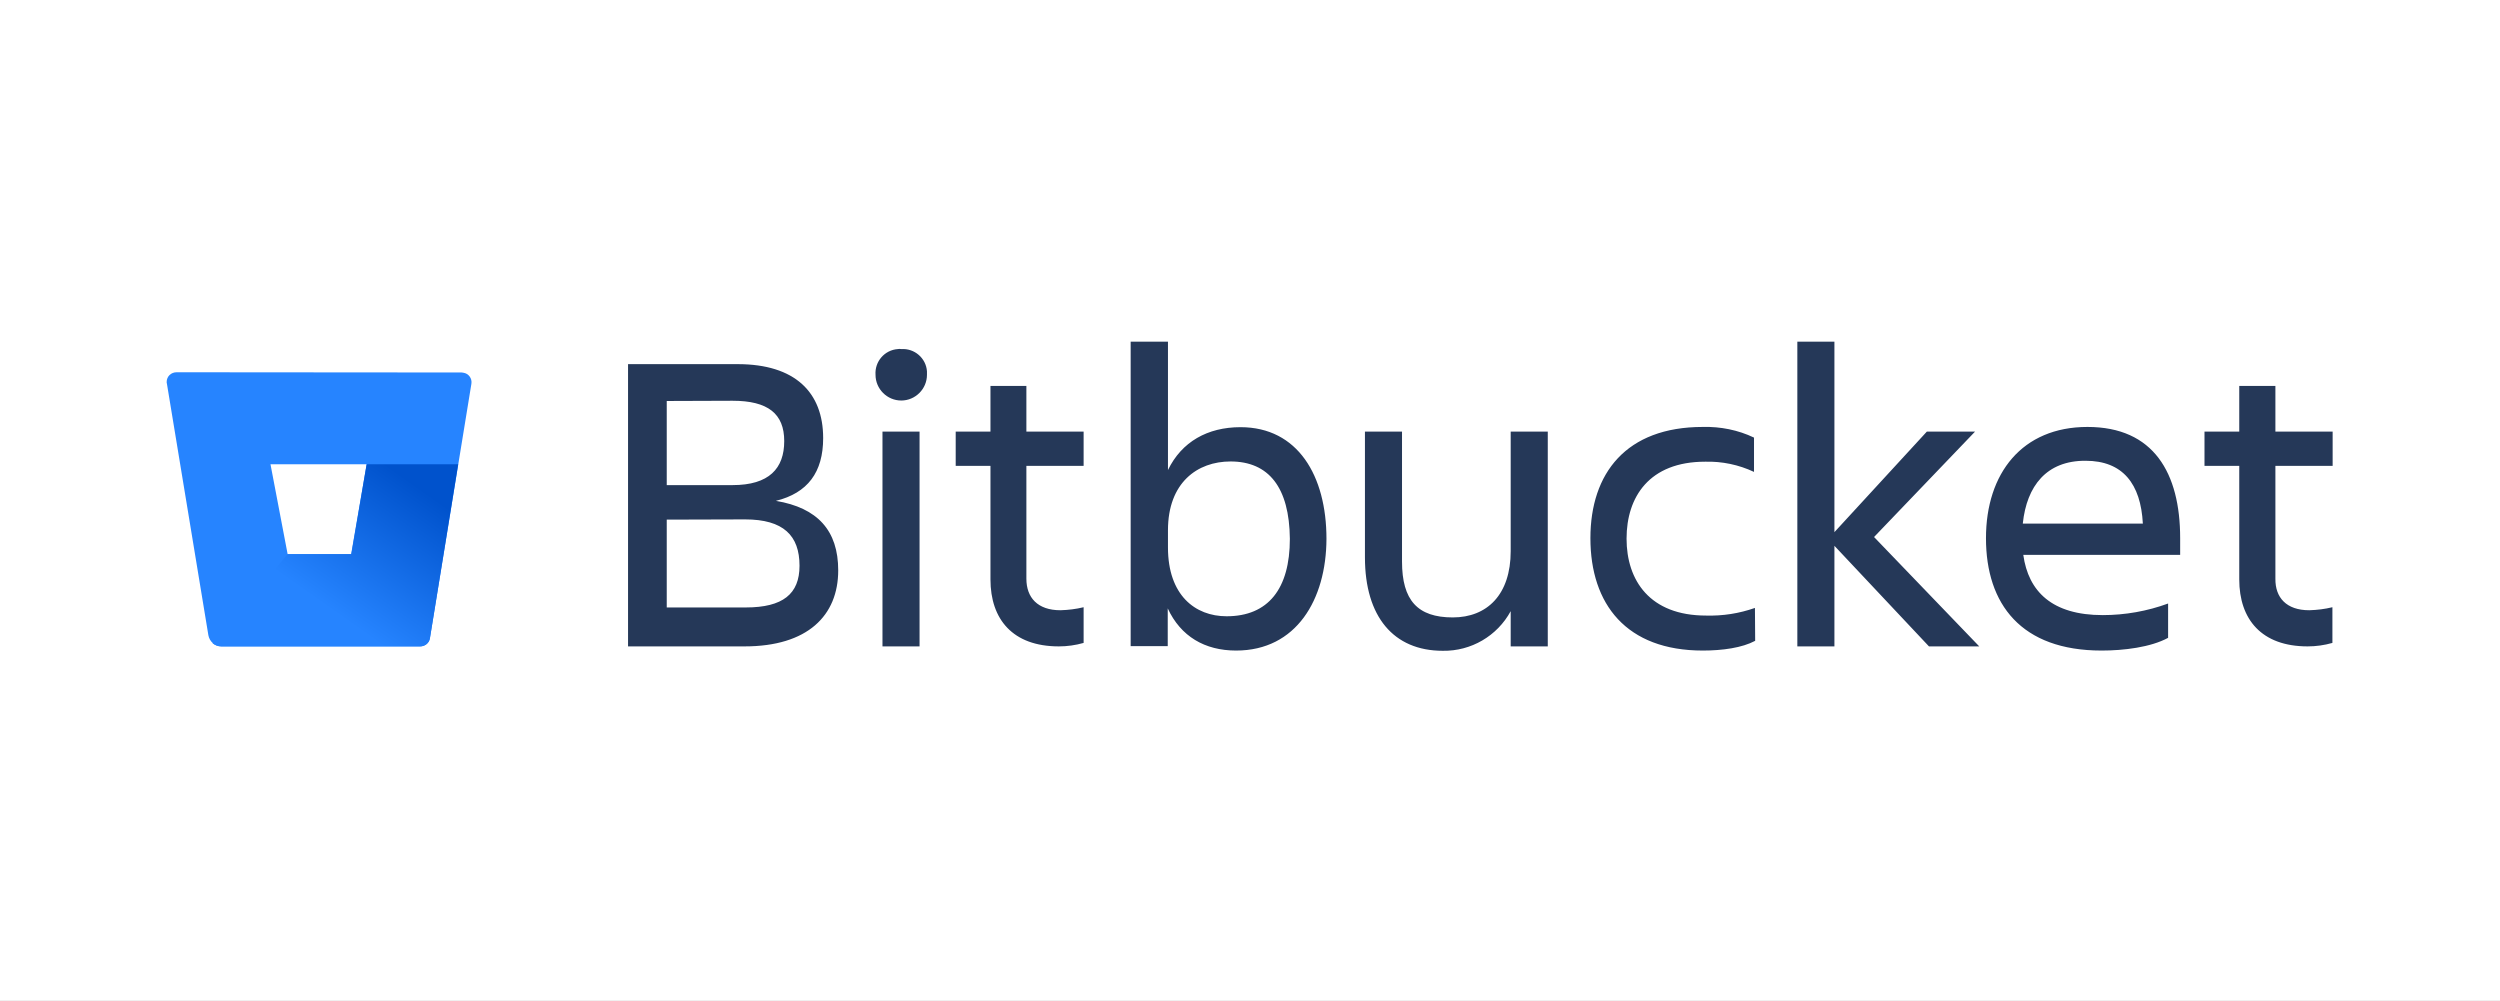
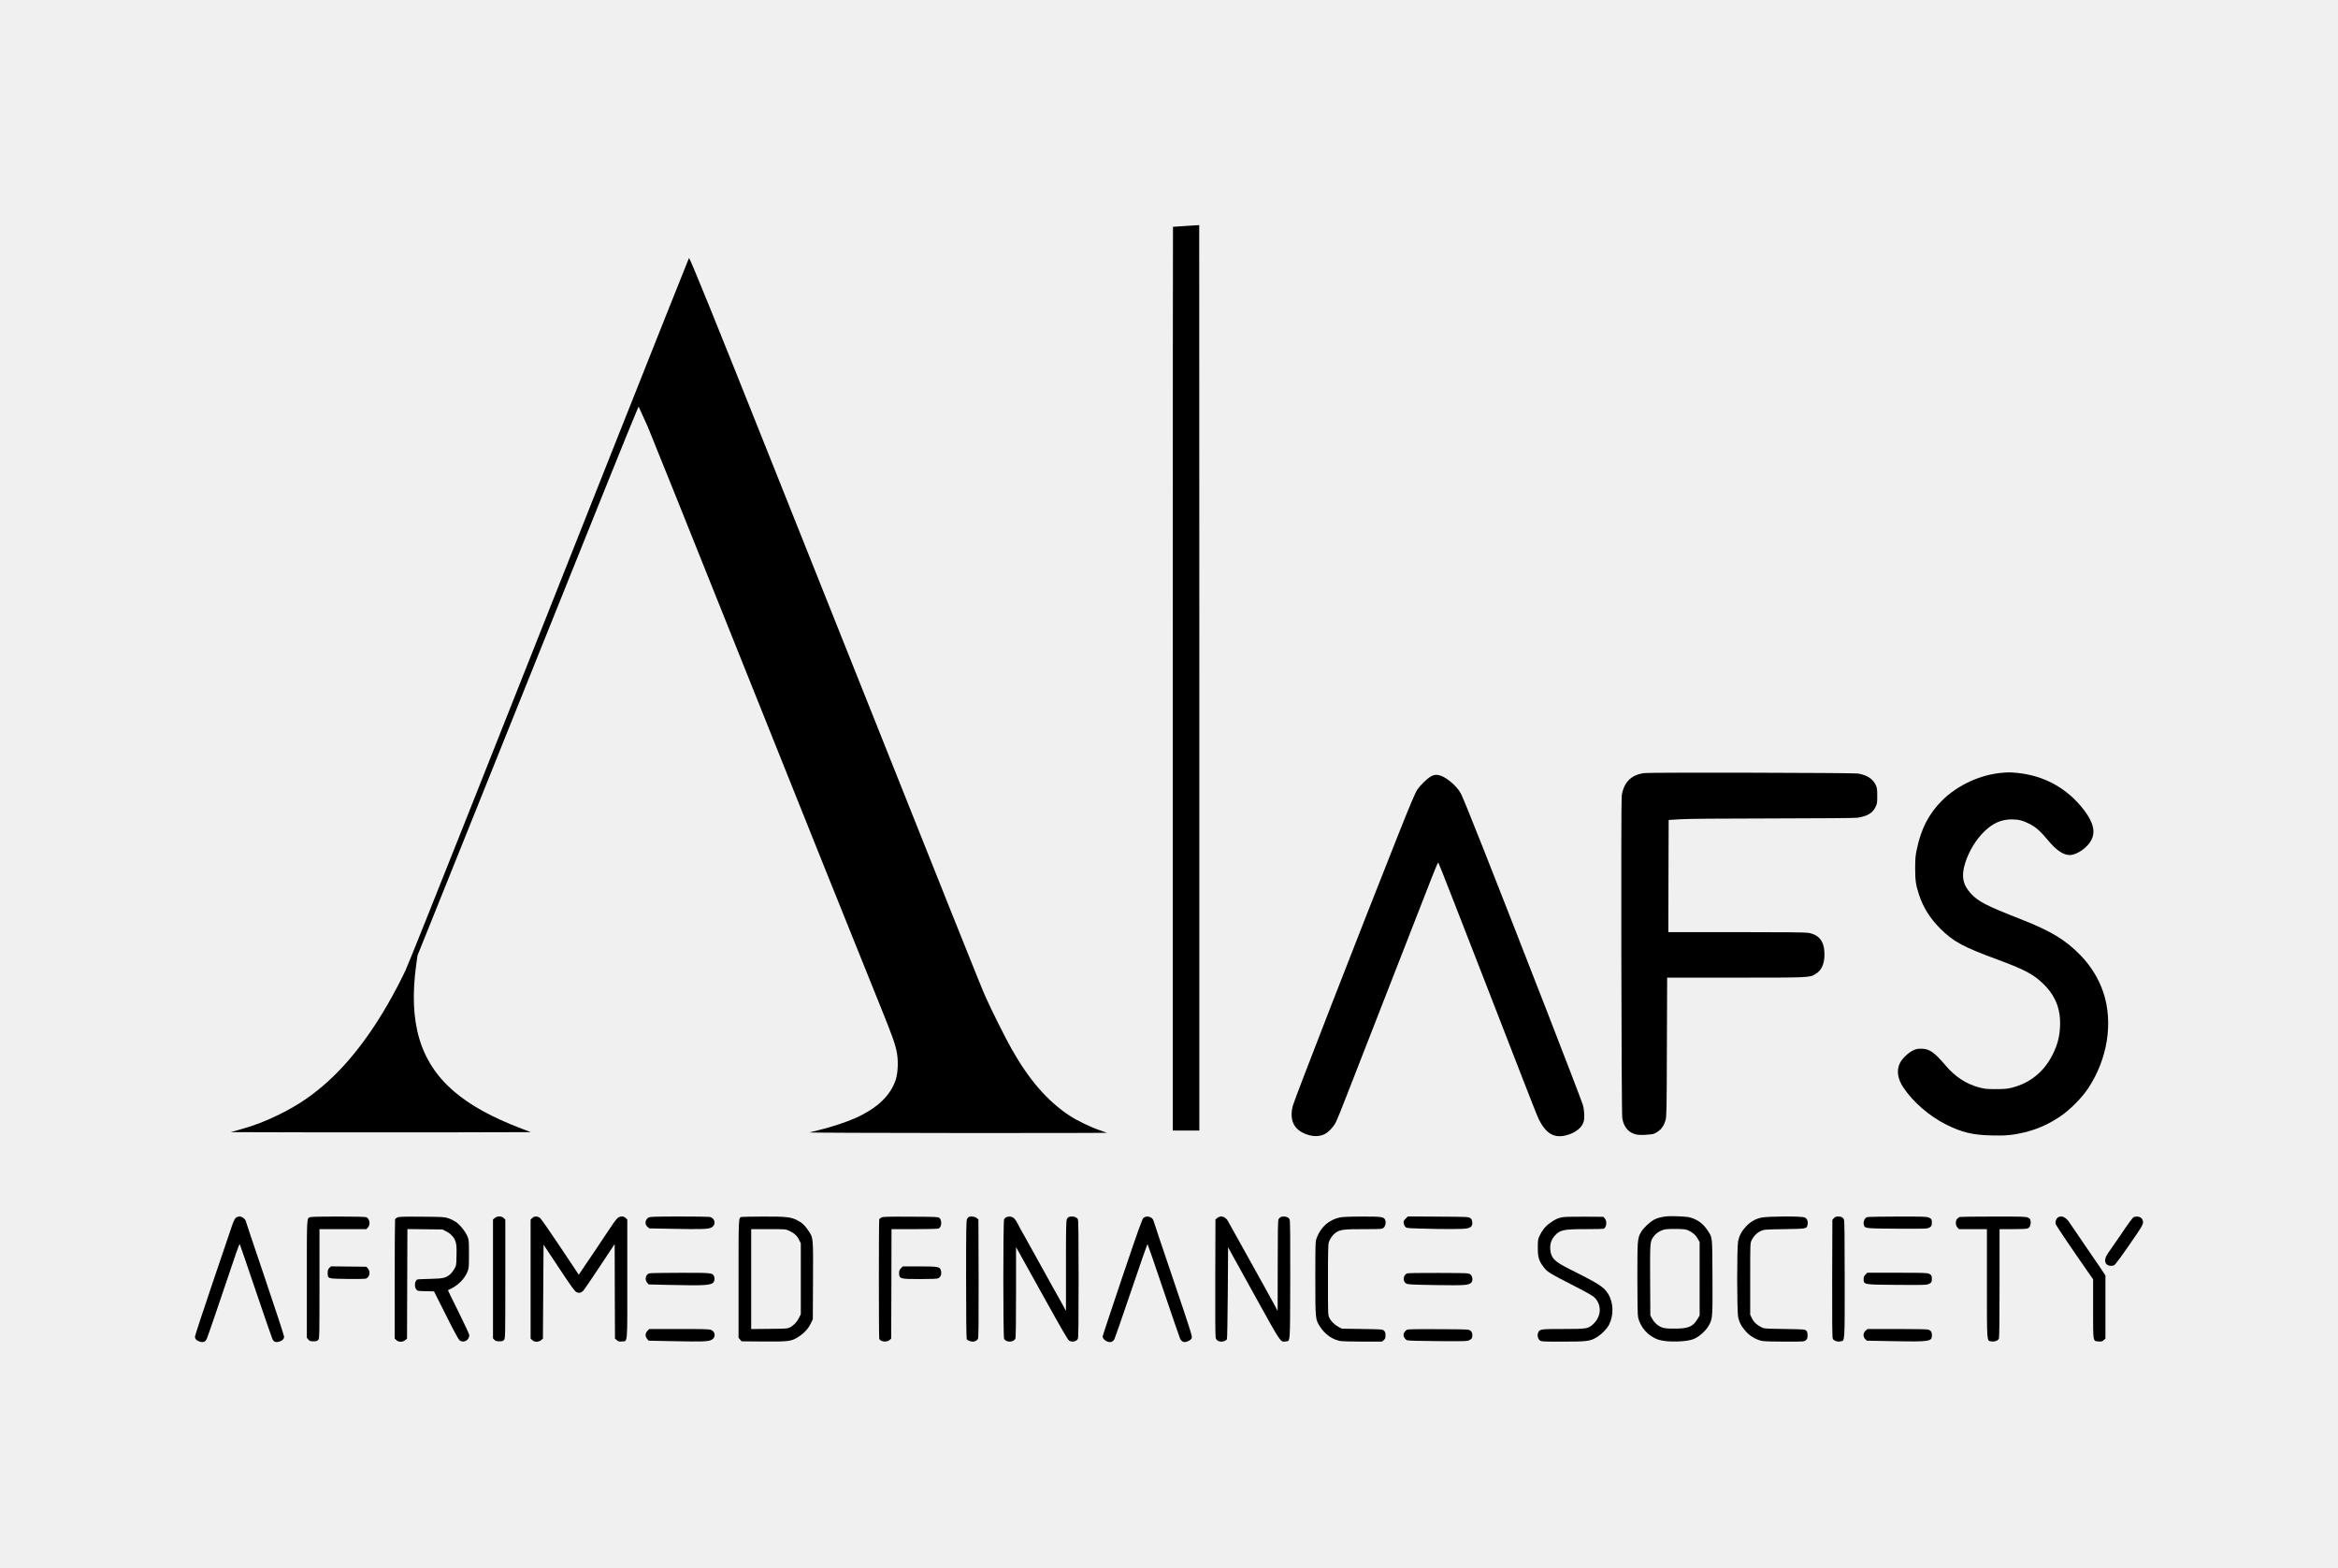
- <svg xmlns="http://www.w3.org/2000/svg" width="300px" height="120px" viewBox="0 0 300 120" version="1.1">
-   <defs>
-     <linearGradient x1="108.654%" y1="13.888%" x2="46.979%" y2="78.803%" id="linearGradient-1">
-       <stop stop-color="#0052CC" offset="18%" />
-       <stop stop-color="#2684FF" offset="100%" />
-     </linearGradient>
-   </defs>
-   <g id="Page-1" stroke="none" stroke-width="1" fill="none" fill-rule="evenodd">
-     <g id="Group-12">
-       <rect id="Rectangle-Copy-2" fill="#FFFFFF" fill-rule="nonzero" x="0" y="0" width="300" height="120" />
-       <g id="bitbucket" transform="translate(20, 41)">
-         <path d="M68.518,2.697 C75.414,2.697 78.779,6.09 78.779,11.568 C78.779,15.683 76.916,18.158 73.106,19.104 C78.111,19.938 80.586,22.663 80.586,27.446 C80.586,32.868 76.916,36.567 69.352,36.567 L55.365,36.567 L55.365,2.697 L68.518,2.697 Z M60.009,7.119 L60.009,17.213 L67.906,17.213 C72.299,17.213 74.107,15.211 74.107,11.929 C74.107,8.648 72.16,7.091 67.906,7.091 L60.009,7.119 Z M60.009,21.356 L60.009,31.895 L69.491,31.895 C73.94,31.895 75.942,30.282 75.942,26.89 C75.942,23.275 74.024,21.328 69.407,21.328 L60.009,21.356 Z M88.15,0.89 C89.735,0.779 91.125,1.974 91.236,3.559 L91.236,3.976 C91.236,5.673 89.846,7.063 88.15,7.063 C86.453,7.063 85.063,5.673 85.063,3.976 C84.952,2.391 86.148,1.001 87.733,0.89 C87.872,0.862 88.011,0.862 88.15,0.89 Z M85.897,10.789 L90.347,10.789 L90.347,36.567 L85.897,36.567 L85.897,10.789 Z M107.253,32.229 C108.199,32.201 109.117,32.09 110.034,31.867 L110.034,36.15 C109.061,36.428 108.06,36.567 107.059,36.567 C101.525,36.567 98.856,33.313 98.856,28.53 L98.856,14.905 L94.684,14.905 L94.684,10.789 L98.856,10.789 L98.856,5.311 L103.166,5.311 L103.166,10.789 L110.034,10.789 L110.034,14.905 L103.166,14.905 L103.166,28.447 C103.166,30.699 104.501,32.229 107.253,32.229 Z M128.332,37.067 C124.578,37.067 121.686,35.371 120.128,32.006 L120.128,36.539 L115.679,36.539 L115.679,0 L120.156,0 L120.156,15.405 C121.797,12.013 124.911,10.261 128.86,10.261 C135.728,10.261 139.176,16.073 139.176,23.664 C139.149,30.95 135.561,37.067 128.332,37.067 Z M127.664,14.376 C123.688,14.376 120.156,16.907 120.156,22.635 L120.156,24.693 C120.156,30.421 123.41,32.952 127.191,32.952 C132.197,32.952 134.783,29.643 134.783,23.664 C134.727,17.491 132.252,14.376 127.664,14.376 Z M143.793,10.789 L148.242,10.789 L148.242,26.389 C148.242,31.033 150.105,33.091 154.332,33.091 C158.447,33.091 161.283,30.366 161.283,25.138 L161.283,10.789 L165.733,10.789 L165.733,36.567 L161.283,36.567 L161.283,32.34 C159.671,35.316 156.528,37.151 153.136,37.095 C147.213,37.095 143.793,32.98 143.793,25.889 L143.793,10.789 Z M190.62,35.899 C189.063,36.734 186.699,37.067 184.336,37.067 C175.159,37.067 170.849,31.506 170.849,23.581 C170.849,15.795 175.132,10.233 184.336,10.233 C186.449,10.178 188.563,10.595 190.481,11.512 L190.481,15.628 C188.646,14.766 186.644,14.349 184.614,14.404 C177.912,14.404 175.187,18.631 175.187,23.636 C175.187,28.642 177.968,32.868 184.725,32.868 C186.727,32.924 188.702,32.618 190.593,31.951 L190.62,35.899 Z M195.681,36.567 L195.681,0 L200.13,0 L200.13,22.858 L211.226,10.789 L217.01,10.789 L204.886,23.442 L217.51,36.567 L211.476,36.567 L200.13,24.498 L200.13,36.567 L195.681,36.567 Z M232.193,37.067 C222.543,37.067 218.317,31.506 218.317,23.581 C218.317,15.795 222.655,10.233 230.496,10.233 C238.449,10.233 241.619,15.767 241.619,23.581 L241.619,25.583 L222.794,25.583 C223.405,29.976 226.242,32.813 232.332,32.813 C235.001,32.813 237.671,32.34 240.173,31.422 L240.173,35.538 C238.088,36.678 234.834,37.067 232.193,37.067 Z M222.766,21.829 L237.142,21.829 C236.892,17.046 234.723,14.293 230.274,14.293 C225.574,14.265 223.211,17.324 222.738,21.801 L222.738,21.829 L222.766,21.829 Z M257.108,32.229 C258.053,32.201 258.971,32.09 259.889,31.867 L259.889,36.15 C258.916,36.428 257.914,36.567 256.913,36.567 C251.38,36.567 248.71,33.313 248.71,28.53 L248.71,14.905 L244.539,14.905 L244.539,10.789 L248.71,10.789 L248.71,5.311 L253.048,5.311 L253.048,10.789 L259.917,10.789 L259.917,14.905 L253.048,14.905 L253.048,28.447 C253.02,30.699 254.355,32.229 257.108,32.229 Z" id="Shape" fill="#253858" fill-rule="nonzero" />
-         <polygon id="Path" points="14.488 25.499 22.135 25.499 23.998 14.71 12.458 14.71" />
-         <path d="M1.196,3.671 C0.528,3.671 0,4.171 0,4.839 C0,4.894 0,4.978 0.028,5.033 L5.005,35.232 C5.144,35.983 5.784,36.567 6.563,36.567 L30.421,36.567 C31.005,36.567 31.506,36.15 31.589,35.594 L36.567,5.061 C36.678,4.421 36.233,3.81 35.594,3.726 C35.538,3.726 35.455,3.698 35.399,3.698 L1.196,3.671 Z M22.135,25.499 L14.516,25.499 L12.458,14.71 L23.998,14.71 L22.135,25.499 Z" id="Shape" fill="#2684FF" fill-rule="nonzero" />
-         <path d="M34.982,14.71 L23.998,14.71 L22.163,25.499 L14.516,25.499 L5.506,36.178 C5.784,36.428 6.145,36.567 6.535,36.567 L30.421,36.567 C31.005,36.567 31.506,36.15 31.589,35.594 L34.982,14.71 Z" id="Path" fill="url(#linearGradient-1)" />
-       </g>
-     </g>
+ <svg xmlns="http://www.w3.org/2000/svg" version="1.0" width="2208pt" height="1481pt" viewBox="0 0 3508 2481" preserveAspectRatio="xMidYMid meet">
+   <g transform="translate(0,2481) scale(0.1,-0.1)" fill="#000000" stroke="none">
+     <path d="M17810 21235 c-113 -7 -206 -13 -207 -14 -2 0 -3 -3218 -3 -7151 l0 -7150 210 0 210 0 0 7165 c0 3941 -1 7164 -2 7163 -2 0 -95 -7 -208 -13z" />
+     <path d="M8615 17383 c-730 -1842 -1726 -4351 -2212 -5578 -486 -1226 -911 -2286 -944 -2355 -357 -744 -771 -1338 -1214 -1743 -247 -225 -480 -384 -780 -532 -217 -107 -396 -176 -616 -237 l-152 -43 1187 -3 c652 -1 1720 -1 2372 0 l1186 3 -153 59 c-462 176 -806 366 -1065 589 -535 461 -720 1088 -593 2005 l20 144 178 441 c213 528 549 1363 1501 3737 1109 2765 1694 4217 1788 4435 l31 70 46 -100 c26 -55 71 -155 100 -221 30 -67 670 -1662 1423 -3545 1288 -3219 1631 -4075 2212 -5514 246 -608 277 -697 306 -850 23 -129 15 -312 -18 -417 -83 -255 -294 -456 -643 -612 -137 -61 -389 -145 -560 -185 -71 -17 -143 -35 -160 -40 -18 -5 949 -9 2339 -10 1303 -1 2367 1 2365 3 -2 2 -53 20 -114 41 -139 46 -363 155 -480 232 -345 228 -634 559 -909 1043 -98 172 -331 638 -420 840 -85 192 -230 555 -3381 8458 -901 2261 -1282 3201 -1309 3230 -2 1 -600 -1504 -1331 -3345z" />
+     <path d="M25062 12577 c-210 -26 -330 -147 -360 -363 -13 -95 -5 -5007 9 -5094 20 -133 88 -221 195 -255 44 -14 79 -16 167 -13 63 3 125 11 142 19 99 45 152 109 182 219 15 59 17 159 20 1158 l4 1092 1082 0 c1173 0 1169 0 1262 55 97 56 145 160 145 313 0 202 -80 309 -255 341 -40 8 -402 11 -1137 11 l-1078 0 2 888 3 887 180 11 c118 8 622 12 1460 13 717 1 1308 5 1343 11 155 22 242 72 288 167 27 54 29 66 29 178 0 105 -3 127 -24 173 -44 97 -139 158 -283 182 -75 12 -3279 19 -3376 7z" />
+     <path d="M30740 12583 c-353 -25 -722 -193 -971 -442 -207 -208 -328 -440 -396 -760 -24 -109 -27 -150 -28 -306 0 -199 9 -262 60 -421 67 -204 174 -375 339 -540 209 -208 361 -289 929 -498 397 -147 538 -221 688 -364 201 -191 288 -404 276 -682 -6 -157 -38 -283 -107 -427 -135 -284 -361 -471 -657 -545 -73 -18 -116 -22 -253 -22 -147 0 -176 3 -265 27 -205 55 -380 170 -529 347 -178 211 -257 265 -386 265 -63 0 -84 -5 -134 -30 -76 -38 -166 -126 -201 -195 -58 -114 -40 -249 52 -387 152 -230 414 -456 678 -588 247 -123 414 -164 708 -172 228 -7 351 5 529 48 208 51 376 125 564 250 153 102 344 293 447 449 307 464 398 1042 238 1519 -71 211 -193 410 -353 577 -241 250 -473 391 -953 579 -545 213 -671 278 -789 406 -128 138 -154 277 -91 479 61 194 173 377 308 507 134 129 268 187 432 187 106 0 177 -19 286 -75 96 -50 167 -113 284 -254 133 -160 243 -235 345 -235 77 0 183 55 266 137 157 157 145 329 -39 573 -260 343 -628 548 -1062 590 -98 9 -125 10 -215 3z" />
+     <path d="M21693 12529 c-61 -30 -175 -140 -226 -217 -32 -49 -112 -236 -295 -697 -611 -1536 -1646 -4199 -1673 -4302 -63 -248 30 -408 271 -469 80 -20 162 -14 227 17 63 30 140 110 180 186 18 33 98 229 177 434 117 303 673 1728 1339 3432 55 142 103 254 107 250 4 -4 114 -282 245 -618 130 -335 377 -968 547 -1405 170 -437 412 -1061 538 -1386 125 -324 242 -619 260 -655 121 -241 256 -311 466 -245 128 41 219 118 244 207 18 62 12 181 -14 270 -14 46 -274 725 -579 1509 -894 2297 -1295 3310 -1350 3414 -58 109 -210 243 -319 282 -56 19 -96 18 -145 -7z" />
+     <path d="M25420 5563 c-86 -8 -159 -27 -209 -55 -73 -42 -171 -136 -204 -196 -56 -103 -57 -117 -57 -729 0 -378 4 -579 11 -615 35 -165 166 -308 328 -359 135 -42 442 -35 554 13 100 43 209 147 253 243 43 92 45 123 42 741 -3 658 1 613 -77 734 -73 113 -174 183 -301 210 -54 11 -270 20 -340 13z m331 -221 c72 -32 122 -75 154 -133 l30 -54 0 -580 0 -580 -29 -50 c-75 -128 -146 -160 -366 -159 -115 0 -156 3 -199 18 -62 21 -127 80 -163 148 l-23 43 -3 554 c-3 615 -3 618 61 702 42 54 116 96 188 107 30 4 111 7 180 5 98 -2 135 -6 170 -21z" />
+     <path d="M2775 5538 c-18 -17 -38 -60 -69 -153 -25 -71 -164 -483 -310 -914 -146 -431 -266 -797 -266 -812 0 -37 28 -65 79 -80 51 -15 83 -3 106 41 13 26 192 546 467 1364 32 94 53 144 58 135 4 -8 119 -342 255 -744 136 -401 254 -743 262 -758 21 -41 54 -53 104 -38 52 16 79 43 79 80 0 16 -137 435 -305 931 -168 495 -305 905 -305 909 0 5 -14 21 -31 35 -39 33 -88 34 -124 4z" />
+     <path d="M3954 5550 c-57 -23 -54 27 -54 -982 l0 -927 24 -28 c21 -25 31 -28 81 -28 48 0 60 4 76 24 18 22 19 51 19 887 l0 864 370 0 371 0 24 25 c46 45 29 145 -28 165 -37 12 -852 13 -883 0z" />
+     <path d="M5334 5546 c-17 -8 -34 -21 -38 -31 -3 -9 -6 -437 -6 -951 l0 -935 25 -24 c34 -35 102 -35 142 -1 l28 24 3 867 3 866 277 -3 277 -3 58 -29 c78 -40 132 -100 152 -171 13 -44 16 -90 13 -213 -3 -157 -3 -157 -36 -214 -18 -32 -50 -71 -70 -87 -64 -54 -109 -63 -307 -68 -99 -2 -189 -6 -201 -8 -45 -10 -60 -112 -23 -158 19 -26 23 -26 151 -29 l130 -3 188 -374 c116 -233 197 -383 214 -398 61 -52 156 -4 156 80 0 14 -77 179 -170 367 -94 188 -169 343 -168 344 148 63 260 169 310 294 21 53 23 71 23 277 0 207 -1 223 -23 277 -31 77 -116 184 -182 231 -30 20 -84 47 -120 59 -61 21 -87 22 -420 25 -287 2 -361 0 -386 -11z" />
+     <path d="M6873 5536 l-28 -24 0 -941 0 -940 23 -23 c18 -18 34 -23 78 -23 47 0 59 4 75 24 18 22 19 53 19 963 l0 939 -25 24 c-34 35 -102 35 -142 1z" />
+     <path d="M7465 5535 l-25 -24 0 -941 0 -941 25 -24 c34 -35 102 -35 142 -1 l28 24 5 743 5 743 242 -365 c189 -286 249 -369 276 -384 39 -21 71 -16 106 16 13 12 131 184 262 382 l239 361 2 -748 3 -748 29 -25 c26 -22 37 -25 80 -20 94 9 86 -82 86 989 l0 939 -25 24 c-14 15 -36 25 -53 25 -71 0 -79 -9 -257 -277 -93 -141 -229 -344 -302 -450 l-131 -194 -292 438 c-172 258 -304 447 -322 461 -42 30 -92 29 -123 -3z" />
+     <path d="M9308 5544 c-57 -31 -67 -106 -19 -147 l30 -25 377 -7 c439 -9 556 -5 601 19 84 43 65 151 -28 170 -18 3 -235 6 -483 6 -378 -1 -455 -3 -478 -16z" />
+     <path d="M10777 5553 c-48 -12 -47 1 -47 -987 l0 -925 24 -28 24 -28 344 -3 c409 -3 445 2 560 77 90 58 151 126 192 211 l31 65 3 614 c3 698 6 669 -78 795 -55 81 -97 119 -176 159 -98 49 -172 57 -531 56 -180 -1 -336 -3 -346 -6z m752 -218 c81 -38 127 -79 158 -143 l28 -57 0 -560 0 -560 -27 -56 c-33 -67 -84 -121 -141 -152 -40 -21 -54 -22 -329 -25 l-288 -3 0 790 0 791 273 0 c269 0 273 0 326 -25z" />
+     <path d="M12994 5546 c-17 -8 -34 -21 -38 -31 -8 -21 -8 -1868 0 -1890 18 -46 116 -59 161 -21 l28 24 3 866 2 866 360 0 c199 0 370 4 383 9 50 19 59 128 15 168 -19 17 -51 18 -452 20 -346 2 -437 0 -462 -11z" />
+     <path d="M14372 5553 c-7 -3 -19 -18 -27 -33 -13 -25 -15 -157 -15 -955 0 -585 4 -933 10 -945 10 -19 59 -40 96 -40 37 0 72 20 83 49 8 18 11 305 9 954 l-3 929 -28 24 c-27 23 -89 32 -125 17z" />
+     <path d="M14964 5548 c-12 -5 -27 -21 -33 -34 -16 -35 -16 -1853 0 -1887 28 -62 150 -62 178 0 8 17 11 236 11 736 l0 712 23 -40 c13 -22 196 -352 408 -734 298 -537 390 -696 411 -707 52 -27 117 -11 137 33 8 17 11 291 11 943 0 652 -3 926 -11 943 -13 30 -48 47 -94 47 -47 0 -64 -8 -80 -41 -13 -24 -15 -135 -15 -741 l0 -713 -50 93 c-27 51 -64 118 -83 150 -19 31 -123 219 -232 417 -109 198 -236 428 -283 510 -47 83 -97 172 -110 200 -45 91 -81 125 -137 124 -16 0 -40 -5 -51 -11z" />
+     <path d="M17136 5538 c-21 -19 -85 -199 -336 -941 -170 -504 -310 -926 -310 -936 0 -52 94 -106 145 -83 13 6 30 21 38 34 8 13 129 359 268 770 139 412 256 745 260 740 4 -4 118 -335 254 -737 136 -401 253 -744 262 -762 8 -17 28 -37 44 -44 26 -10 37 -9 77 7 31 13 52 29 61 48 12 26 -4 80 -292 930 -168 495 -309 913 -312 929 -16 62 -110 88 -159 45z" />
+     <path d="M18303 5536 l-28 -24 -3 -919 c-2 -614 0 -930 7 -954 12 -39 42 -59 91 -59 37 0 76 18 87 39 4 9 10 340 13 736 l5 720 48 -90 c26 -49 209 -380 405 -733 388 -699 374 -680 455 -669 78 11 72 -71 75 970 2 652 -1 940 -9 958 -13 32 -47 49 -97 49 -41 -1 -63 -13 -80 -47 -9 -16 -12 -212 -12 -735 l-1 -713 -42 80 c-24 44 -103 188 -176 320 -74 132 -226 407 -339 610 -112 204 -215 389 -229 412 -41 73 -117 95 -170 49z" />
+     <path d="M20242 5545 c-171 -37 -300 -151 -364 -321 -22 -59 -23 -64 -23 -634 0 -659 0 -659 75 -774 80 -122 192 -202 319 -226 30 -5 190 -10 357 -10 l303 0 28 24 c24 21 28 32 28 75 0 39 -5 56 -23 73 -22 23 -26 23 -345 28 l-322 5 -50 26 c-66 35 -123 92 -149 148 -21 45 -21 57 -21 601 0 449 3 563 14 595 20 59 67 122 112 152 69 46 128 53 440 53 271 0 288 1 312 20 30 24 43 83 28 123 -20 52 -51 57 -368 56 -203 0 -306 -5 -351 -14z" />
+     <path d="M21283 5525 c-31 -31 -35 -40 -30 -72 4 -20 16 -46 27 -57 19 -20 36 -21 243 -27 366 -11 672 -10 728 2 70 15 91 38 87 96 -2 37 -9 50 -31 67 -28 21 -39 21 -508 24 l-480 3 -36 -36z" />
+     <path d="M23750 5546 c-65 -14 -104 -33 -186 -92 -69 -48 -120 -112 -162 -200 -25 -55 -27 -68 -27 -189 0 -153 16 -206 94 -308 55 -74 89 -94 490 -300 194 -99 286 -152 314 -180 117 -117 108 -299 -22 -420 -78 -73 -101 -77 -478 -77 -356 0 -369 -2 -393 -59 -17 -42 -5 -95 27 -121 25 -19 38 -20 362 -20 384 0 435 7 534 67 81 48 168 137 201 205 76 155 68 350 -19 488 -68 107 -147 158 -622 395 -229 115 -281 170 -291 306 -6 86 16 152 70 214 82 93 136 105 488 105 147 0 276 3 285 6 46 18 59 116 21 161 l-24 28 -304 2 c-211 1 -320 -2 -358 -11z" />
+     <path d="M26915 5543 c-98 -20 -175 -65 -245 -140 -71 -75 -106 -141 -126 -232 -20 -97 -20 -1106 1 -1204 18 -87 54 -152 128 -233 66 -72 164 -127 256 -144 29 -6 190 -10 357 -10 302 0 303 0 330 23 22 20 26 31 26 76 0 41 -5 58 -21 75 -21 20 -31 21 -344 26 -315 5 -323 5 -367 29 -76 40 -118 79 -147 139 l-28 57 0 565 c0 556 0 566 21 611 31 66 86 123 147 150 50 23 63 24 373 29 359 6 356 5 367 76 9 52 -10 94 -49 110 -49 21 -581 18 -679 -3z" />
+     <path d="M28059 5534 l-24 -26 -3 -926 c-2 -675 1 -934 9 -954 14 -34 70 -54 123 -44 70 13 66 -40 66 986 0 681 -3 927 -12 943 -18 35 -40 46 -89 47 -36 0 -50 -5 -70 -26z" />
+     <path d="M28584 5550 c-44 -18 -67 -84 -48 -135 17 -43 39 -45 531 -48 456 -2 469 -1 503 18 29 17 36 28 38 60 5 62 -4 81 -48 99 -35 14 -99 16 -498 15 -251 0 -467 -4 -478 -9z" />
+     <path d="M30050 5553 c-8 -3 -25 -15 -37 -26 -34 -30 -32 -109 2 -142 l24 -25 221 0 220 0 0 -855 c0 -954 -3 -908 66 -921 51 -9 108 10 122 41 9 19 12 252 12 880 l0 855 213 0 c150 0 219 4 237 13 31 15 49 66 41 115 -5 30 -13 41 -41 54 -32 16 -79 18 -550 17 -283 0 -522 -3 -530 -6z" />
+     <path d="M31603 5545 c-30 -21 -46 -75 -33 -110 9 -25 273 -415 514 -760 l76 -109 0 -467 c0 -536 -5 -508 86 -516 43 -5 54 -2 80 20 l29 25 0 500 0 499 -89 134 c-49 74 -169 249 -266 389 -97 140 -193 281 -213 313 -56 87 -129 120 -184 82z" />
+     <path d="M32808 5553 c-19 -5 -87 -97 -218 -293 -46 -69 -107 -156 -135 -195 -28 -38 -64 -91 -78 -116 -64 -109 -6 -194 111 -163 22 6 137 164 369 506 96 142 106 169 82 221 -18 39 -72 56 -131 40z" />
+     <path d="M4255 4746 c-20 -21 -25 -35 -25 -79 0 -93 -4 -91 308 -95 147 -2 277 0 289 3 64 16 86 108 39 162 l-24 28 -281 3 -281 3 -25 -25z" />
+     <path d="M13299 4741 c-22 -23 -29 -39 -29 -69 0 -99 9 -102 332 -102 192 0 270 4 288 13 37 19 54 61 44 111 -15 72 -34 76 -342 76 l-264 0 -29 -29z" />
+     <path d="M9314 4660 c-55 -22 -71 -99 -30 -147 l24 -28 344 -8 c564 -13 656 -6 688 52 13 25 13 67 -1 93 -25 46 -48 48 -541 47 -255 0 -473 -4 -484 -9z" />
+     <path d="M21304 4659 c-61 -30 -69 -124 -13 -158 27 -17 70 -19 463 -26 460 -7 522 -3 565 36 33 31 26 104 -12 133 -28 21 -38 21 -505 23 -309 1 -484 -2 -498 -8z" />
+     <path d="M28559 4641 c-21 -21 -29 -39 -29 -64 0 -97 -13 -95 530 -99 449 -3 466 -2 505 17 35 18 40 25 43 59 5 59 -4 82 -42 100 -30 14 -92 16 -506 16 l-472 0 -29 -29z" />
+     <path d="M9289 3751 c-37 -38 -39 -88 -5 -128 l24 -28 399 -8 c430 -9 533 -6 587 17 77 32 77 130 1 162 -28 11 -122 14 -505 14 l-472 0 -29 -29z" />
+     <path d="M21301 3766 c-27 -15 -50 -52 -51 -79 0 -31 28 -74 57 -85 18 -7 185 -12 488 -14 433 -3 462 -2 498 16 40 20 51 42 45 96 -2 22 -12 40 -31 54 -28 21 -38 21 -505 23 -384 2 -482 0 -501 -11z" />
+     <path d="M28561 3754 c-42 -35 -44 -98 -5 -135 l26 -24 431 -8 c561 -10 597 -5 597 93 0 52 -14 74 -57 91 -14 5 -233 9 -493 9 l-468 0 -31 -26z" />
  </g>
</svg>
